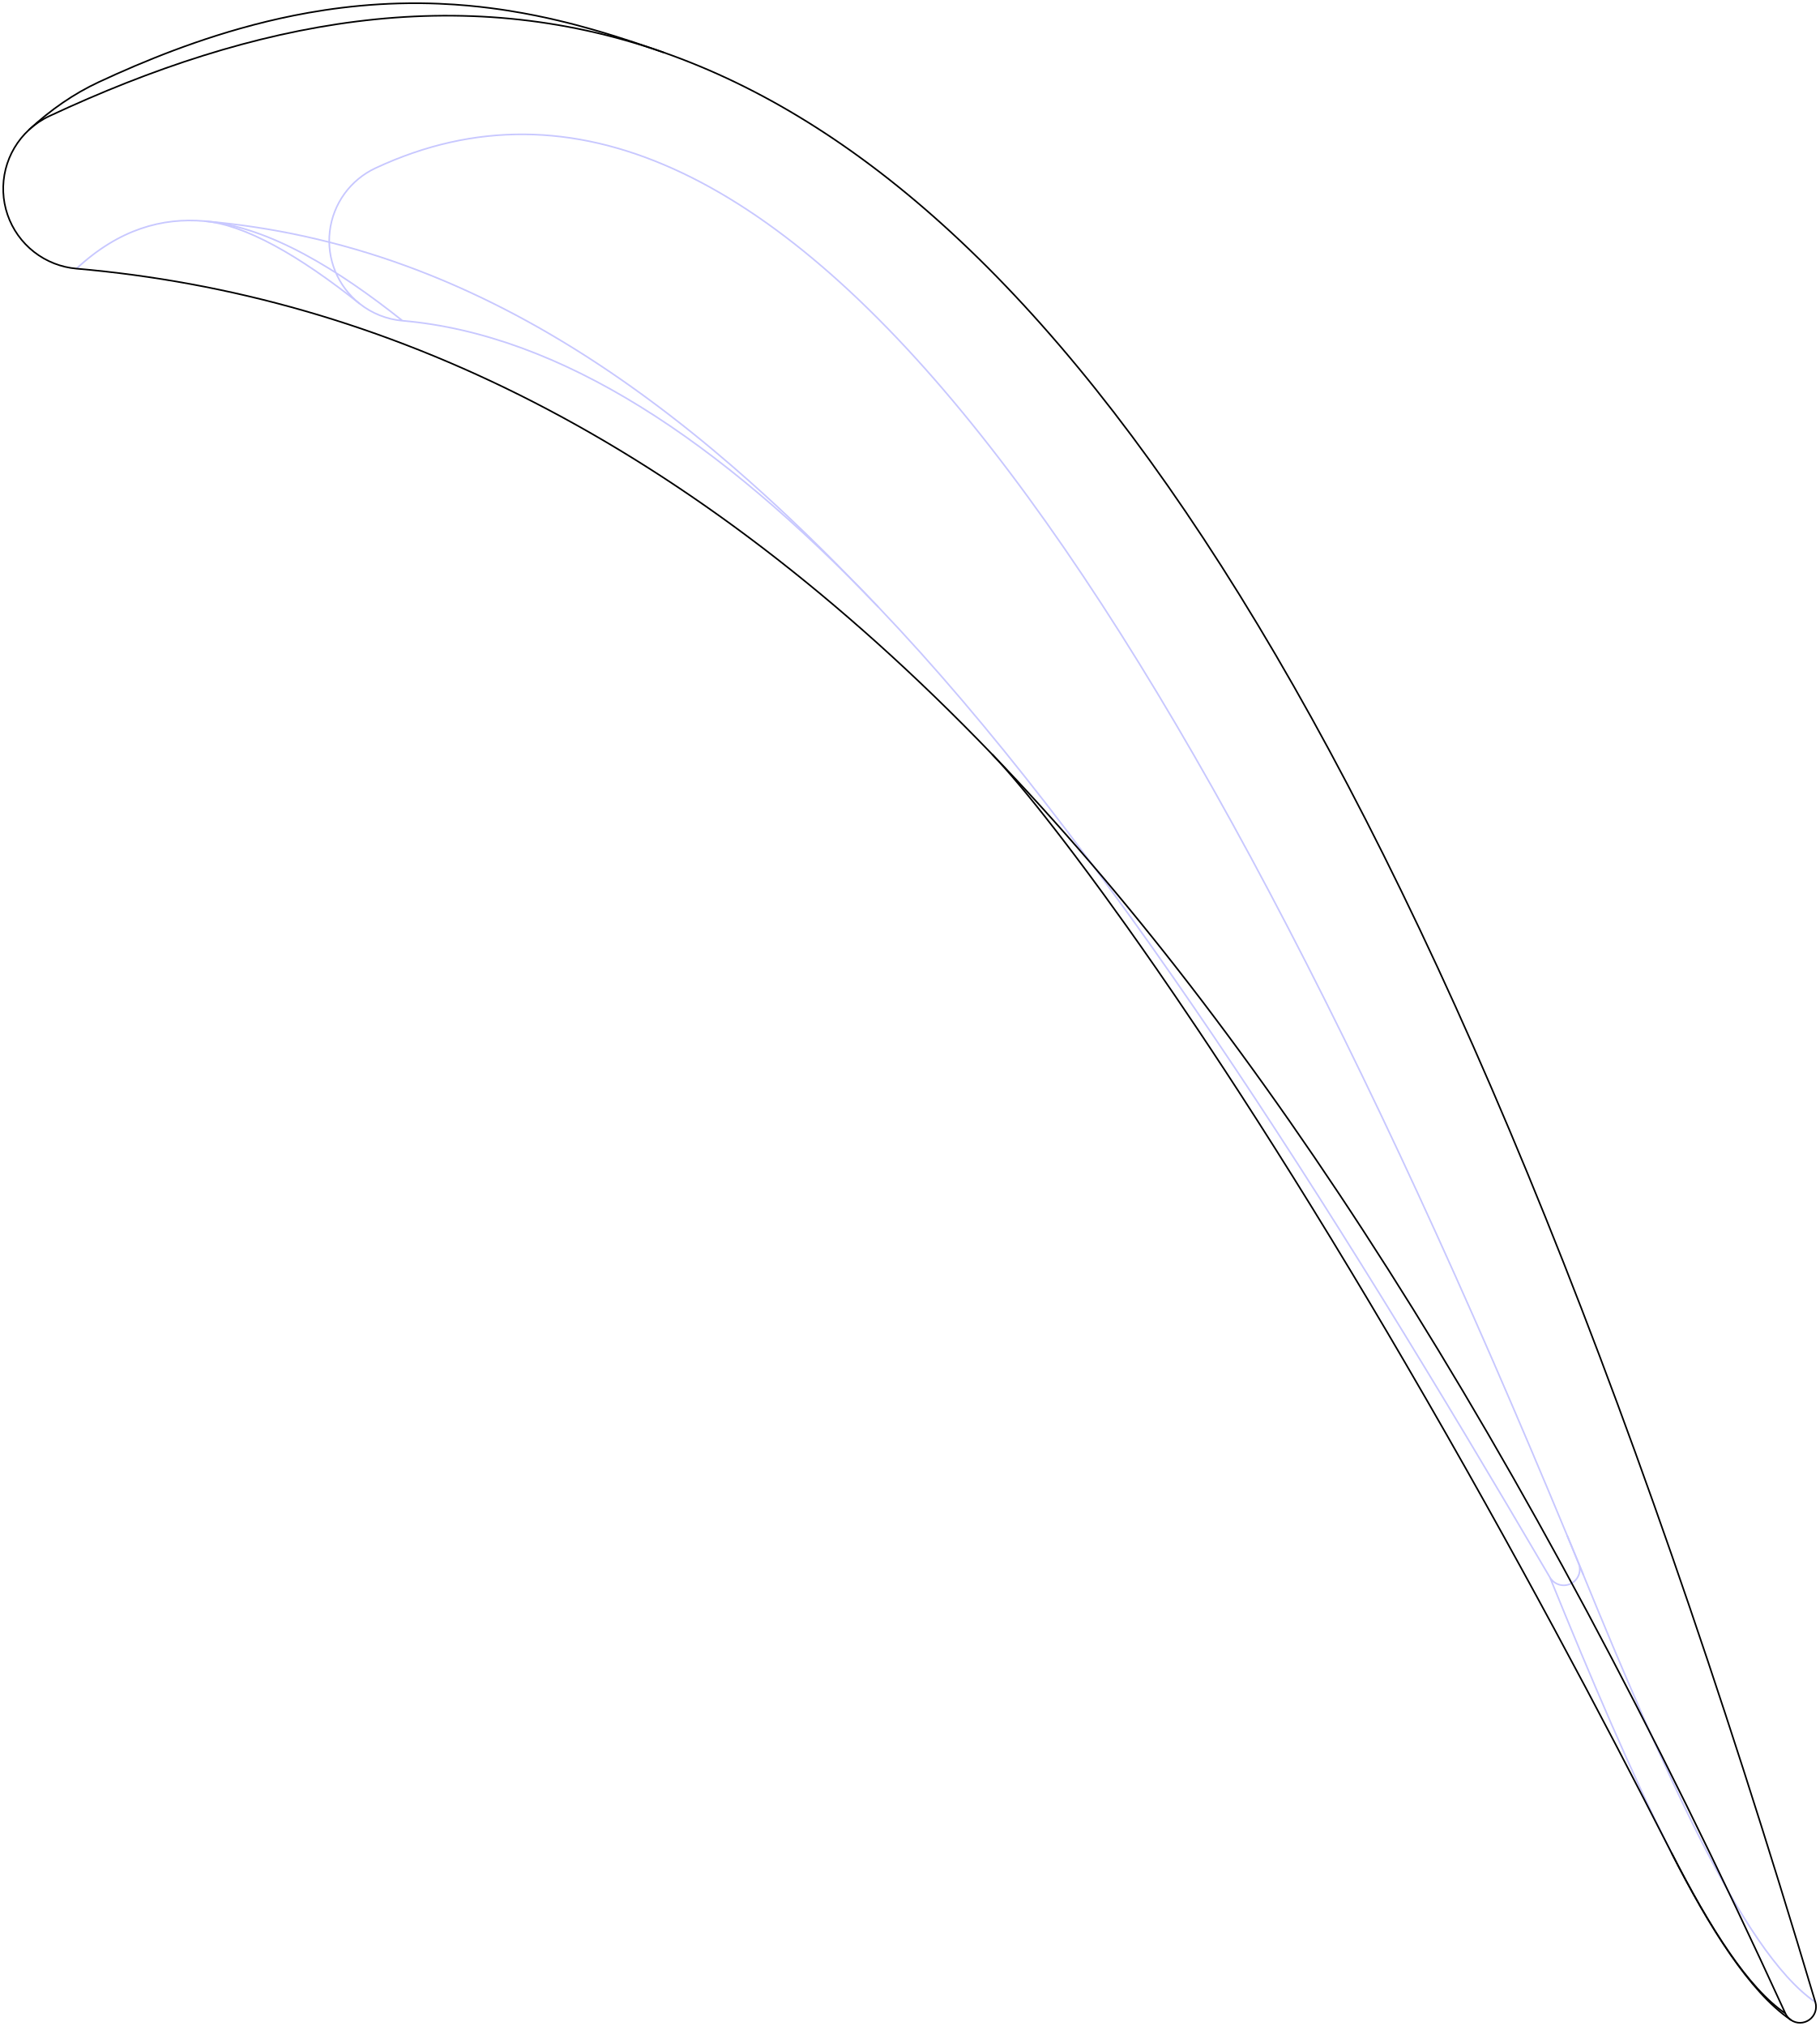
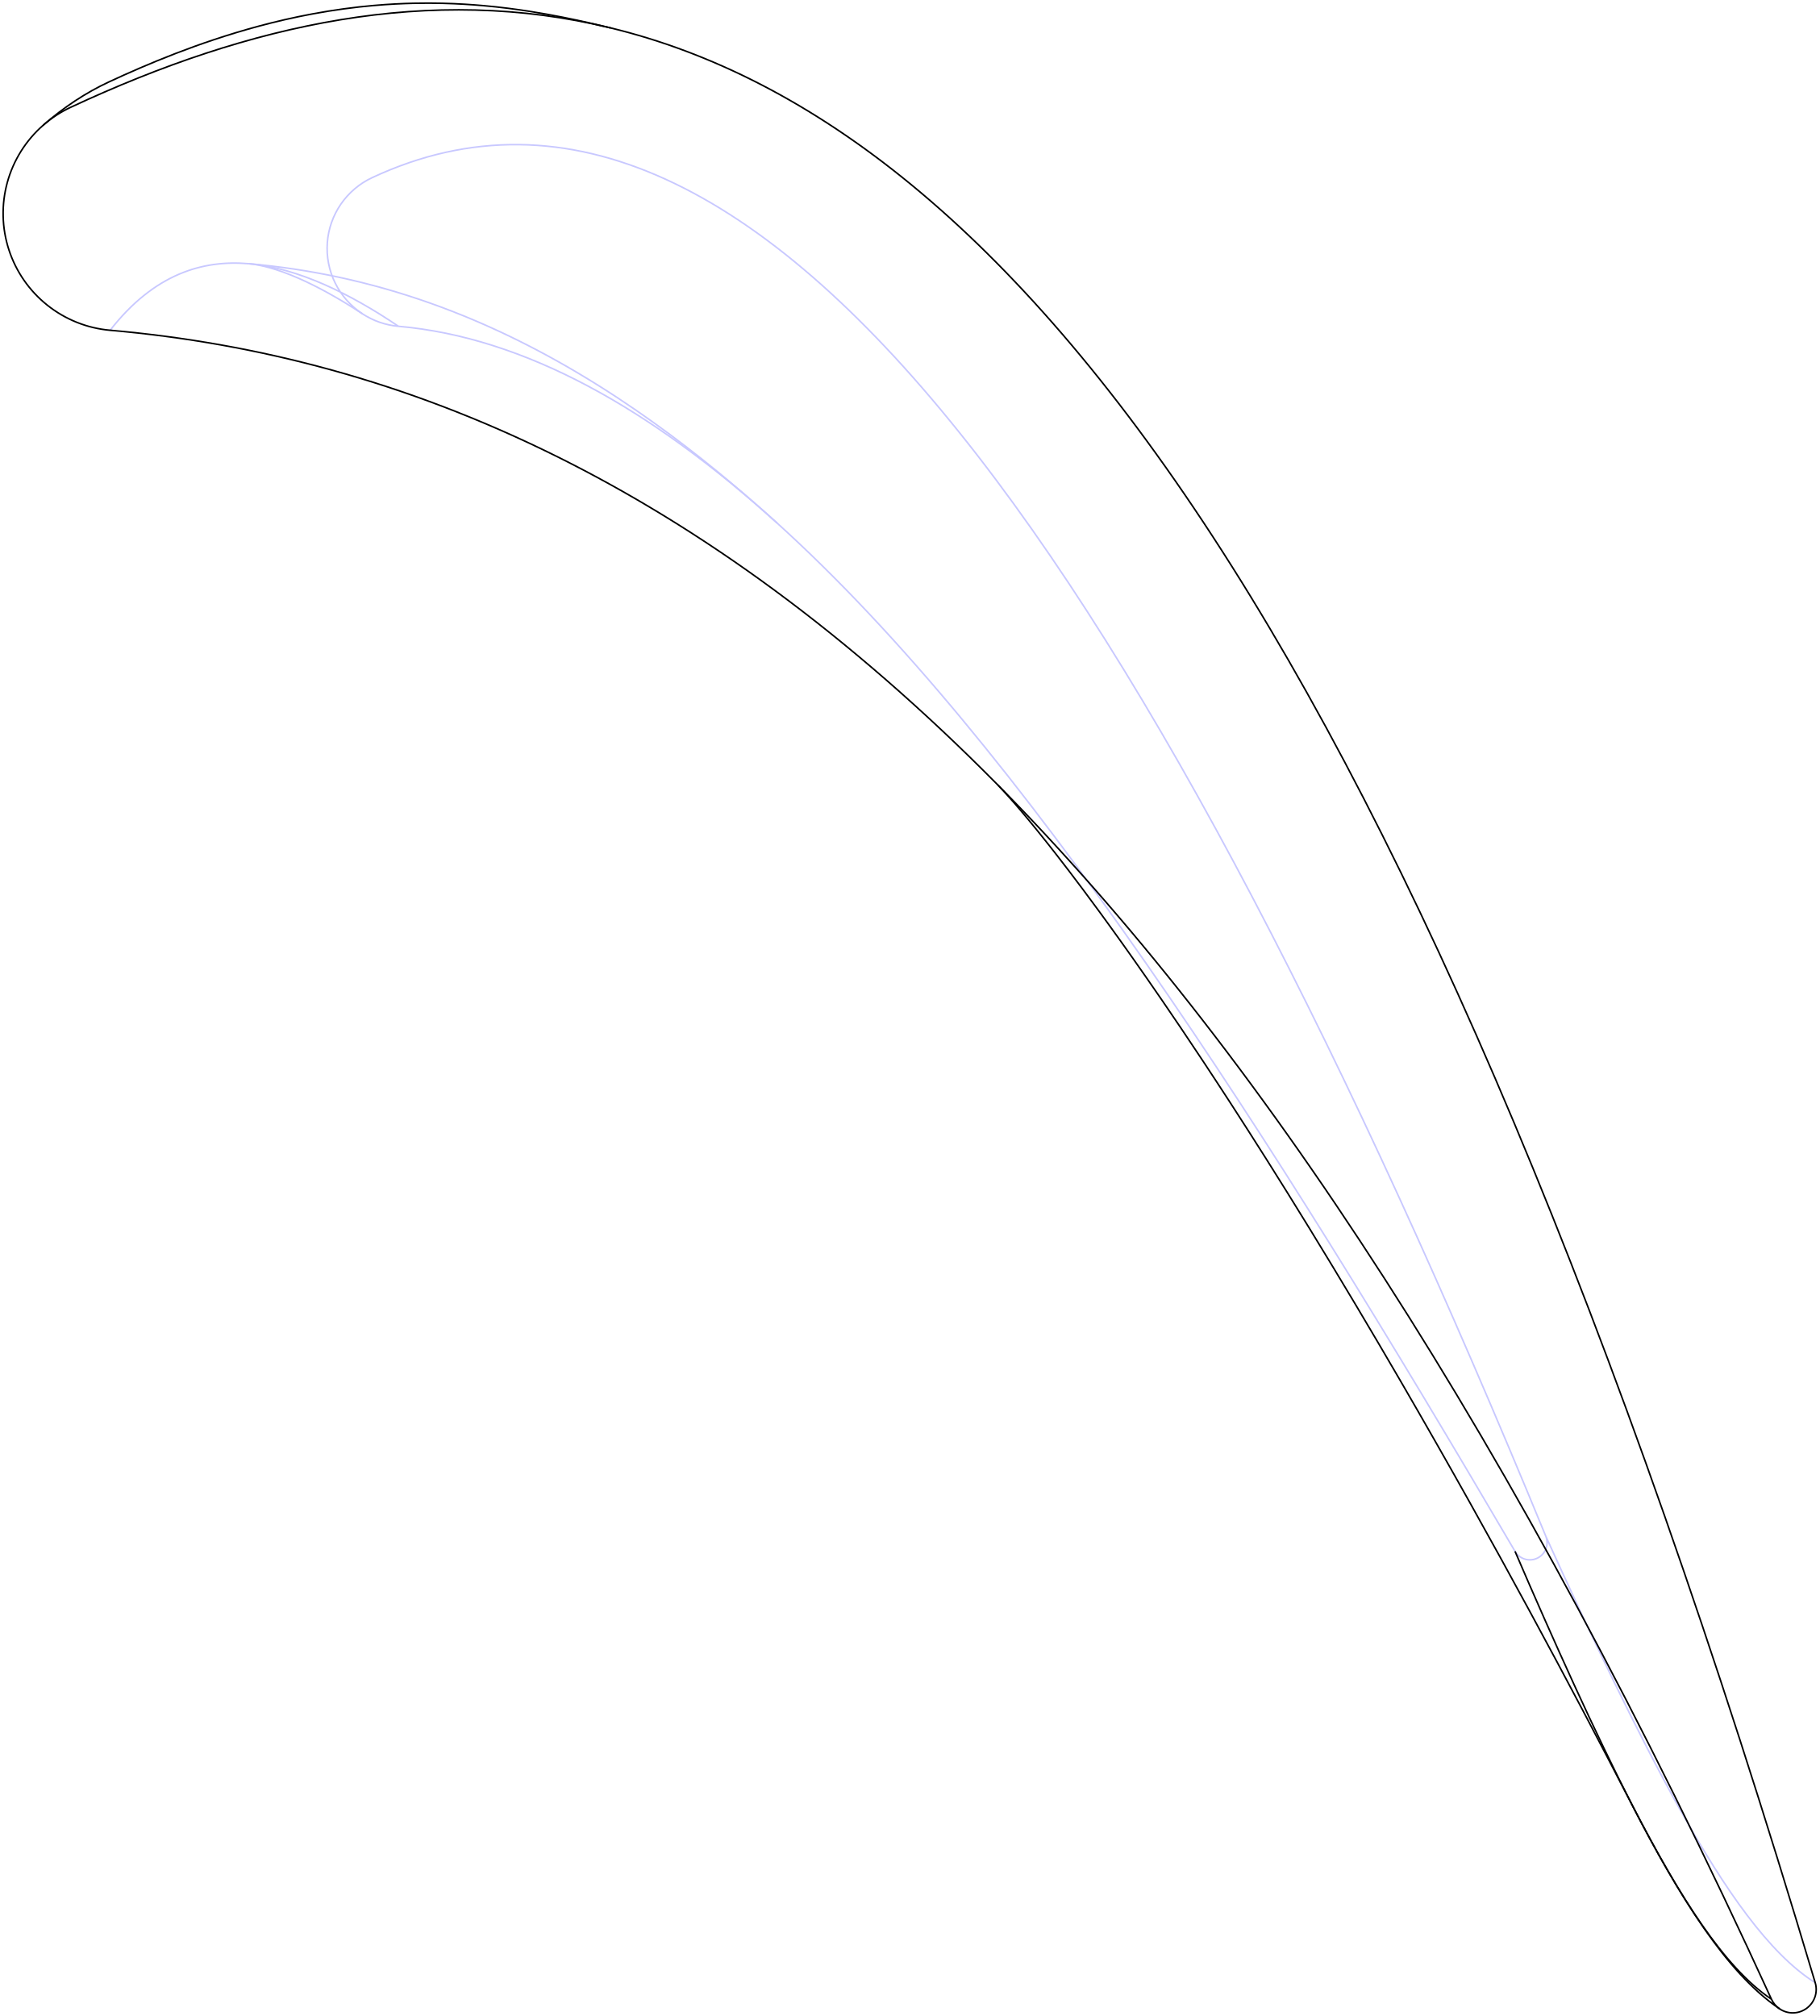
- <svg xmlns="http://www.w3.org/2000/svg" version="1.1" width="1133.902" height="1262.662">
+ <svg xmlns="http://www.w3.org/2000/svg" version="1.1" width="1163.902" height="1289.693">
  <style type="text/css">.edge {
  fill: None;
}
.edge.visible {
  stroke: #000000;
}
.edge.hidden {
  stroke: #C8C8FF;
}
</style>
  <g>
-     <path class="edge sharp hidden" d="M250.861,199.887 C246,199.465 241.201,198.325 236.669,196.516 C232.136,194.708 227.871,192.232 224.054,189.191 M224.054,189.191 C220.741,186.554 217.766,183.494 215.223,180.108 C212.679,176.723 210.569,173.013 208.958,169.097 C207.347,165.181 206.236,161.06 205.662,156.865 C205.087,152.67 205.047,148.402 205.546,144.197 C206.043,139.992 207.078,135.851 208.617,131.906 C210.155,127.961 212.198,124.213 214.679,120.782 C217.159,117.35 220.078,114.236 223.342,111.539 C226.605,108.84 230.213,106.559 234.05,104.769 M234.05,104.769 C481.624,-10.798 729.198,360.159 976.772,956.951 M976.772,956.951 Q980.338,965.545 983.903,974.202 M983.903,974.202 Q985.384,977.84 986.863,981.459 M986.863,981.459 L986.866,981.465 M986.866,981.465 C993.057,996.615 999.215,1011.507 1005.346,1026.084 C1011.476,1040.66 1017.579,1054.921 1023.659,1068.786 C1029.738,1082.65 1035.795,1096.118 1041.833,1109.087 C1047.871,1122.054 1053.89,1134.522 1059.895,1146.362 C1065.9,1158.201 1071.89,1169.413 1077.87,1179.847 C1083.85,1190.28 1089.819,1199.934 1095.78,1208.636 C1101.742,1217.337 1107.696,1225.086 1113.646,1231.684 C1119.596,1238.281 1125.542,1243.729 1131.486,1247.805 M983.903,974.202 L983.918,974.239 M983.918,974.239 C984.39,975.396 984.641,976.642 984.656,977.891 C984.671,979.14 984.449,980.391 984.005,981.559 C983.563,982.727 982.898,983.811 982.057,984.735 C981.218,985.66 980.203,986.425 979.082,986.977 C977.962,987.53 976.738,987.871 975.493,987.975 C974.248,988.08 972.984,987.948 971.787,987.589 C970.59,987.232 969.462,986.647 968.48,985.874 C967.497,985.103 966.661,984.146 966.03,983.068 M966.03,983.068 C972.447,998.852 978.832,1014.368 985.188,1029.555 C991.544,1044.74 997.873,1059.596 1004.179,1074.032 C1010.484,1088.467 1016.767,1102.483 1023.032,1115.962 C1029.297,1129.44 1035.543,1142.381 1041.776,1154.64 M966.03,983.068 C826.492,745.089 686.954,524.486 547.416,378.29 M547.416,378.29 C448.564,274.722 349.713,208.496 250.861,199.887 M250.861,199.887 C240.74,191.83 230.569,184.232 220.354,177.251 C210.138,170.272 199.88,163.91 189.586,158.389 C179.293,152.871 168.963,148.195 158.606,144.655 C148.249,141.116 137.865,138.713 127.461,137.805 M127.461,137.805 C114.202,136.654 100.912,137.925 87.607,142.526 C74.301,147.133 60.981,155.07 47.662,167.423" />
-     <path class="edge outline hidden" d="M224.054,189.191 C214.903,181.905 205.834,175.132 196.972,169.057 C188.113,162.982 179.46,157.606 171.213,153.134 C166.94,150.817 162.768,148.738 158.746,146.926 C154.723,145.113 150.851,143.565 147.166,142.291 C143.481,141.016 139.982,140.015 136.692,139.275 C133.403,138.534 130.322,138.055 127.461,137.805 M976.772,956.951 L979.354,963.185 L981.938,969.451 L984.525,975.748 L986.863,981.459 M413.817,32.752 L413.644,32.691 M983.918,974.239 Q984.673,976.093 985.428,977.943 Q985.805,978.867 986.182,979.791 Q986.524,980.628 986.866,981.465 M618.248,469.966 L618.36,470.083 M127.461,137.805 C148.183,139.61 169.093,142.722 190.135,147.351 C211.175,151.975 232.347,158.115 253.511,165.868 C263.685,169.594 273.852,173.685 283.986,178.138 C294.118,182.59 304.217,187.404 314.237,192.551 C324.257,197.697 334.197,203.175 343.997,208.93 C353.796,214.684 363.455,220.714 372.893,226.937 C383.313,233.796 393.485,240.917 403.249,248.089 C413.014,255.262 422.371,262.487 431.205,269.578 C440.04,276.67 448.353,283.628 456.075,290.293 C463.799,296.959 470.932,303.331 477.452,309.275 C487.24,318.213 495.667,326.222 503.005,333.335 C510.345,340.453 516.6,346.683 522.069,352.195 C527.536,357.708 532.222,362.511 536.379,366.804 C540.532,371.094 544.163,374.883 547.416,378.29" />
-     <path class="edge sharp visible" d="M47.662,167.423 C42.874,167.007 38.148,165.895 33.676,164.133 C29.204,162.373 24.989,159.962 21.203,157.001 C17.417,154.042 14.061,150.533 11.273,146.617 C8.485,142.703 6.265,138.385 4.706,133.838 C3.146,129.293 2.246,124.521 2.044,119.72 C1.841,114.918 2.335,110.087 3.507,105.427 C4.678,100.765 6.525,96.275 8.975,92.14 C11.422,88.004 14.47,84.224 17.994,80.956 M17.994,80.956 C21.796,77.428 26.151,74.497 30.851,72.305 M30.851,72.305 C158.506,12.715 286.162,-12.085 413.817,32.752 M413.817,32.752 C653.04,116.775 892.263,445.348 1131.486,1247.805 M1041.776,1154.64 L1041.776,1154.64 M1041.776,1154.64 C1047.729,1166.347 1053.669,1177.433 1059.599,1187.745 C1065.53,1198.058 1071.452,1207.598 1077.367,1216.193 C1083.283,1224.787 1089.192,1232.436 1095.098,1238.944 C1101.004,1245.451 1106.908,1250.818 1112.81,1254.825 M1131.486,1247.805 C1132.075,1249.768 1132.037,1251.913 1131.379,1253.855 C1130.728,1255.799 1129.46,1257.53 1127.802,1258.736 C1126.149,1259.949 1124.115,1260.631 1122.065,1260.66 C1120.015,1260.698 1117.96,1260.082 1116.269,1258.924 M1116.269,1258.924 C1114.771,1257.906 1113.561,1256.472 1112.81,1254.825 M1112.81,1254.825 C947.956,894.752 783.102,641.289 618.248,469.966 M618.248,469.966 C428.053,272.309 237.857,183.986 47.662,167.423" />
-     <path class="edge outline visible" d="M61.522,51.17 C53.848,54.751 46.344,59.052 39.078,64.029 C31.811,69.006 24.782,74.659 17.994,80.956 M413.644,32.691 C408.089,30.743 401.919,28.599 394.727,26.221 C391.128,25.032 387.27,23.784 383.059,22.472 C378.845,21.16 374.278,19.784 369.202,18.338 C363,16.578 356.091,14.714 347.798,12.752 C343.646,11.772 339.149,10.767 334.117,9.746 C329.078,8.726 323.511,7.689 317.046,6.66 C313.474,6.096 309.739,5.548 305.58,5.016 C301.422,4.485 296.855,3.965 291.605,3.49 C286.351,3.017 280.423,2.586 273.428,2.3 C269.928,2.158 266.158,2.054 262.025,2.016 C257.89,1.978 253.396,2.004 248.375,2.144 C244.599,2.25 240.651,2.42 236.682,2.658 C232.71,2.895 228.717,3.199 224.793,3.56 C220.868,3.92 217.012,4.336 213.275,4.794 C209.538,5.252 205.92,5.751 202.441,6.276 C195.478,7.328 189.096,8.477 183.192,9.66 C177.279,10.846 171.837,12.063 166.493,13.355 C160.724,14.753 155.299,16.185 150.11,17.645 C144.921,19.105 139.97,20.594 135.188,22.106 C125.632,25.129 116.742,28.245 108.267,31.425 C99.797,34.605 91.754,37.849 84.001,41.142 C76.251,44.436 68.783,47.779 61.522,51.17 M1116.269,1258.924 C1109.588,1254.36 1103.236,1248.545 1097.016,1241.715 C1090.801,1234.882 1084.718,1227.034 1078.687,1218.322 C1072.468,1209.332 1066.304,1199.425 1060.161,1188.762 C1054.018,1178.098 1047.896,1166.676 1041.776,1154.64 M618.36,470.083 C620.521,472.332 622.942,474.947 625.787,478.143 C628.64,481.348 631.915,485.135 635.979,489.998 C637.303,491.583 638.719,493.294 640.244,495.156 C641.77,497.019 643.406,499.032 645.185,501.244 C646.965,503.457 648.888,505.868 651.003,508.546 C653.118,511.225 655.424,514.172 657.985,517.476 C659.764,519.772 661.673,522.253 663.74,524.959 C665.807,527.666 668.032,530.596 670.463,533.824 C672.894,537.052 675.53,540.577 678.441,544.505 C681.353,548.434 684.54,552.765 688.092,557.64 C692.245,563.349 696.781,569.624 702.08,577.064 C707.38,584.51 713.432,593.098 720.687,603.569 C724.316,608.808 728.248,614.523 732.558,620.846 C736.868,627.169 741.555,634.099 746.711,641.804 C751.867,649.511 757.492,657.992 763.697,667.465 C769.904,676.939 776.692,687.404 784.2,699.133 C791.118,709.946 798.607,721.779 806.328,734.14 C814.051,746.504 822.004,759.394 829.926,772.389 C837.852,785.388 845.744,798.489 853.432,811.391 C861.123,824.298 868.608,837.002 875.82,849.358 C884.872,864.872 893.489,879.822 901.764,894.33 C910.039,908.836 917.972,922.899 925.631,936.604 C933.289,950.308 940.673,963.653 947.829,976.698 C954.984,989.741 961.911,1002.483 968.643,1014.965 C982.107,1039.929 994.791,1063.846 1006.9,1087.002 C1012.955,1098.581 1018.866,1109.97 1024.666,1121.222 C1030.466,1132.474 1036.154,1143.589 1041.776,1154.64" />
+     <path class="edge sharp hidden" d="M254.904,208.739 C250.795,208.379 246.731,207.508 242.836,206.152 C238.94,204.797 235.214,202.958 231.769,200.689 M231.769,200.689 C228.074,198.257 224.705,195.332 221.779,192.015 C218.852,188.699 216.368,184.993 214.414,181.024 C212.459,177.057 211.034,172.829 210.189,168.487 C209.343,164.146 209.077,159.692 209.4,155.28 C209.722,150.869 210.634,146.501 212.103,142.329 C213.571,138.157 215.596,134.181 218.108,130.54 C220.619,126.899 223.616,123.594 226.994,120.739 C230.372,117.884 234.131,115.48 238.141,113.612 M238.141,113.612 C488.393,-3.053 738.645,374.624 988.897,982.701 M988.897,982.701 C1003.365,1014.637 1017.877,1045.759 1032.268,1075.313 C1046.665,1104.856 1060.943,1132.831 1075.131,1158.205 C1089.327,1183.57 1103.434,1206.334 1117.68,1225.188 C1131.933,1244.033 1146.325,1258.968 1161.277,1268.408 M988.897,982.701 C989.421,983.973 989.703,985.344 989.723,986.72 C989.745,988.096 989.504,989.475 989.019,990.763 C988.535,992.051 987.806,993.246 986.882,994.266 C985.96,995.287 984.843,996.132 983.61,996.742 C982.378,997.354 981.029,997.731 979.658,997.847 C978.287,997.965 976.894,997.821 975.576,997.427 C974.257,997.034 973.014,996.39 971.932,995.54 C970.85,994.691 969.929,993.636 969.234,992.448 M969.234,992.448 C811.88,723.917 654.526,477.15 497.172,334.635 M497.172,334.635 C416.416,261.494 335.66,215.812 254.904,208.739 M254.904,208.739 C246.995,203.388 239.097,198.456 231.184,193.975 C223.271,189.496 215.342,185.467 207.382,181.977 C199.422,178.489 191.432,175.539 183.41,173.27 C175.389,171.002 167.336,169.416 159.264,168.708 M159.264,168.708 C151.788,168.054 144.296,168.154 136.809,169.207 C129.322,170.262 121.839,172.27 114.391,175.471 C106.943,178.673 99.53,183.068 92.192,188.936 C84.855,194.805 77.593,202.147 70.456,211.283" />
+     <path class="edge outline hidden" d="M231.769,200.689 C224.511,195.91 217.391,191.579 210.504,187.756 C203.62,183.934 196.969,180.62 190.717,177.897 C184.239,175.072 178.183,172.881 172.843,171.371 C167.503,169.854 162.878,169.018 159.264,168.708 M637.73,501.532 Q638.001,501.803 638.318,502.127 M159.264,168.708 C178.614,170.401 197.821,173.271 216.798,177.347 C236.486,181.583 255.933,187.099 275.004,193.847 C294.072,200.588 312.765,208.56 330.853,217.498 C348.938,226.428 366.418,236.324 382.968,246.702 C399.513,257.073 415.128,267.925 429.388,278.559 C436.315,283.718 442.936,288.832 449.23,293.831 C455.525,298.83 461.493,303.715 467.133,308.437 C472.773,313.16 478.085,317.72 483.083,322.091 C488.082,326.463 492.767,330.646 497.172,334.635" />
+     <path class="edge sharp visible" d="M70.456,211.283 C63.18,210.647 55.999,208.94 49.216,206.233 C42.432,203.529 36.047,199.826 30.331,195.28 C24.613,190.737 19.565,185.352 15.4,179.352 C11.232,173.355 7.949,166.744 5.688,159.799 C3.425,152.855 2.184,145.579 2.019,138.278 C1.851,130.976 2.759,123.651 4.704,116.612 C6.646,109.571 9.624,102.818 13.514,96.637 C17.402,90.454 22.199,84.844 27.704,80.045 M27.704,80.045 C32.997,75.427 38.943,71.559 45.31,68.593 M45.31,68.593 C160.431,14.925 275.553,-10.123 390.674,17.861 M390.674,17.861 C647.541,80.301 904.409,406.762 1161.277,1268.408 M969.234,992.448 C981.864,1021.827 994.538,1050.517 1007.121,1077.942 C1019.709,1105.36 1032.206,1131.513 1044.618,1155.63 M1044.618,1155.63 L1044.618,1155.63 M1044.618,1155.63 C1051.933,1169.839 1059.222,1183.335 1066.509,1195.93 C1073.795,1208.524 1081.08,1220.217 1088.401,1230.794 C1095.724,1241.37 1103.084,1250.83 1110.539,1258.938 C1117.994,1267.044 1125.545,1273.798 1133.264,1278.937 M1161.277,1268.408 C1161.716,1269.877 1161.927,1271.414 1161.9,1272.947 C1161.875,1274.481 1161.612,1276.01 1161.124,1277.463 C1160.636,1278.917 1159.924,1280.296 1159.02,1281.534 C1158.116,1282.773 1157.021,1283.872 1155.785,1284.78 C1154.55,1285.688 1153.174,1286.405 1151.722,1286.898 C1150.27,1287.391 1148.742,1287.659 1147.209,1287.69 C1145.675,1287.722 1144.138,1287.516 1142.667,1287.083 C1141.196,1286.65 1139.792,1285.99 1138.52,1285.132 M1138.52,1285.132 C1136.243,1283.603 1134.402,1281.433 1133.264,1278.937 M1133.264,1278.937 C968.086,918.157 802.908,668.454 637.73,501.532 M637.73,501.532 C448.639,310.445 259.547,227.845 70.456,211.283" />
+     <path class="edge outline visible" d="M69.551,52.468 C62.198,55.894 54.989,59.941 47.999,64.555 C41.008,69.169 34.236,74.349 27.704,80.045 M390.674,17.861 C386.339,16.809 381.707,15.708 376.617,14.559 C371.524,13.411 365.992,12.214 359.766,10.979 C356.65,10.362 353.358,9.735 349.836,9.104 C346.314,8.473 342.563,7.836 338.5,7.203 C334.435,6.57 330.062,5.939 325.23,5.327 C320.392,4.716 315.102,4.124 309.069,3.588 C305.38,3.264 301.515,2.965 297.227,2.71 C292.939,2.456 288.252,2.241 282.898,2.112 C280.22,2.048 277.374,2.007 274.313,2.001 C271.252,1.995 267.978,2.023 264.427,2.105 C260.873,2.187 257.045,2.323 252.825,2.545 C248.602,2.769 243.994,3.078 238.768,3.54 C235.89,3.796 232.793,4.103 229.592,4.461 C226.391,4.82 223.085,5.23 219.76,5.686 C216.435,6.141 213.091,6.641 209.788,7.176 C206.484,7.711 203.222,8.28 200.038,8.873 C193.666,10.059 187.629,11.333 182.009,12.626 C176.382,13.92 171.164,15.231 166.236,16.548 C160.769,18.011 155.661,19.478 150.796,20.95 C145.932,22.422 141.313,23.899 136.868,25.382 C127.984,28.348 119.784,31.334 112.01,34.333 C104.24,37.332 96.911,40.342 89.877,43.362 C82.845,46.383 76.098,49.414 69.551,52.468 M1138.52,1285.132 C1129.614,1279.122 1121.35,1271.65 1113.4,1263.029 C1105.455,1254.402 1097.825,1244.626 1090.328,1233.87 C1082.541,1222.69 1074.901,1210.459 1067.306,1197.36 C1059.713,1184.26 1052.167,1170.292 1044.618,1155.63 M638.318,502.127 C639.346,503.177 640.722,504.628 642.441,506.501 C644.163,508.377 646.229,510.676 648.71,513.521 C651.193,516.37 654.092,519.766 657.551,523.937 C661.013,528.111 665.036,533.059 669.84,539.11 C671.835,541.626 673.981,544.359 676.305,547.347 C678.63,550.337 681.132,553.582 683.862,557.16 C686.593,560.741 689.553,564.655 692.817,569.022 C696.082,573.39 699.651,578.211 703.627,583.645 C705.601,586.351 707.64,589.151 709.797,592.131 C711.953,595.11 714.225,598.266 716.648,601.656 C719.072,605.047 721.646,608.671 724.404,612.581 C727.162,616.491 730.102,620.685 733.267,625.233 C736.433,629.782 739.823,634.684 743.501,640.046 C747.18,645.41 751.146,651.234 755.499,657.688 C759.854,664.144 764.594,671.229 769.866,679.196 C775.14,687.166 780.945,696.017 787.488,706.107 C794.086,716.3 801.787,728.294 810.291,741.759 C818.79,755.214 828.093,770.14 837.772,785.916 C847.445,801.682 857.495,818.297 867.366,834.848 C877.233,851.388 886.922,867.863 895.752,883.066 C903.848,896.998 911.542,910.381 918.929,923.345 C926.316,936.308 933.394,948.851 940.23,961.066 C947.066,973.279 953.659,985.163 960.056,996.778 C966.451,1008.393 972.65,1019.738 978.681,1030.856 C990.744,1053.091 1002.142,1074.413 1013.059,1095.093 C1018.518,1105.434 1023.857,1115.615 1029.105,1125.685 C1034.353,1135.755 1039.51,1145.713 1044.618,1155.63" />
  </g>
</svg>
